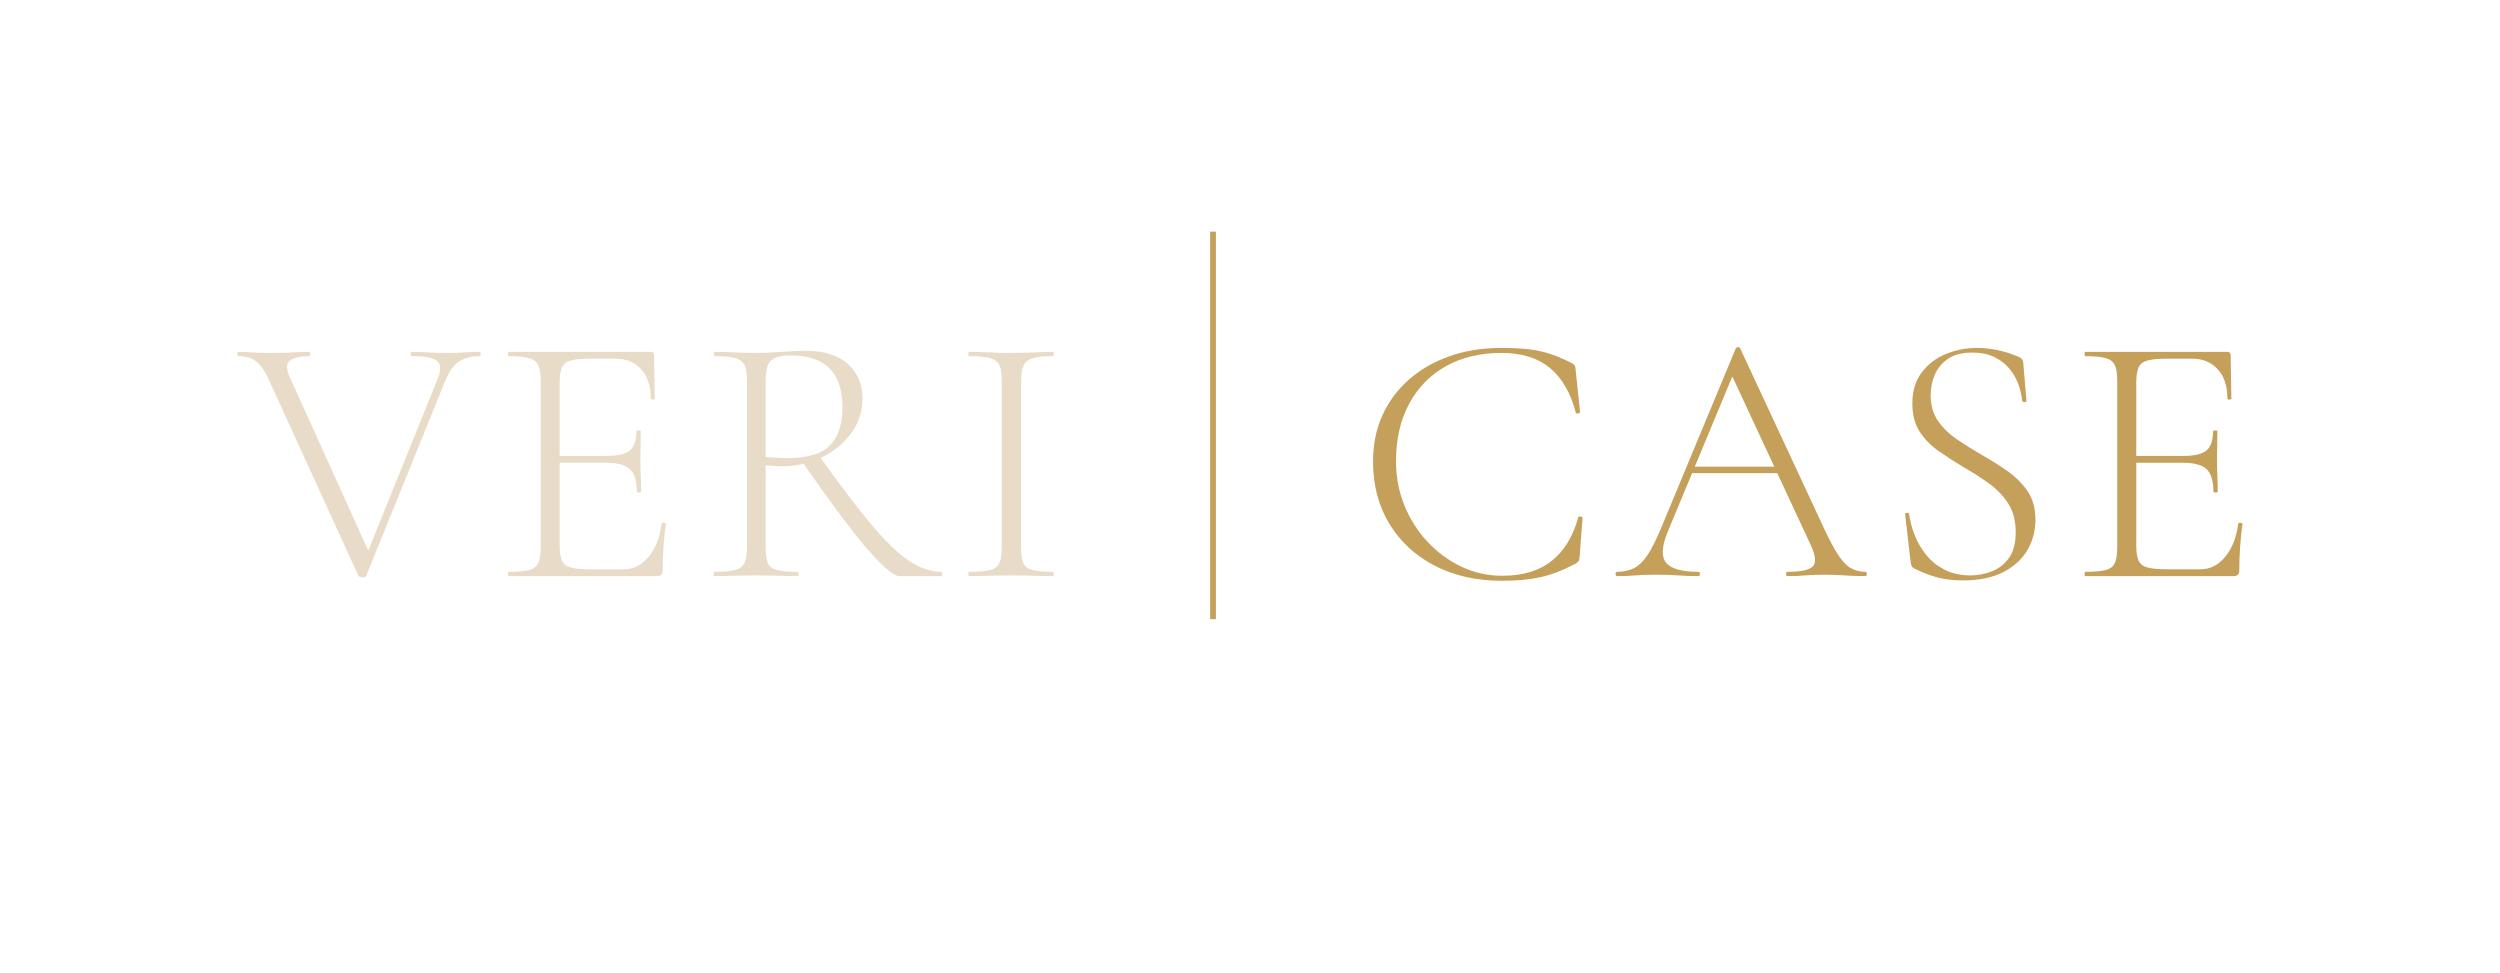
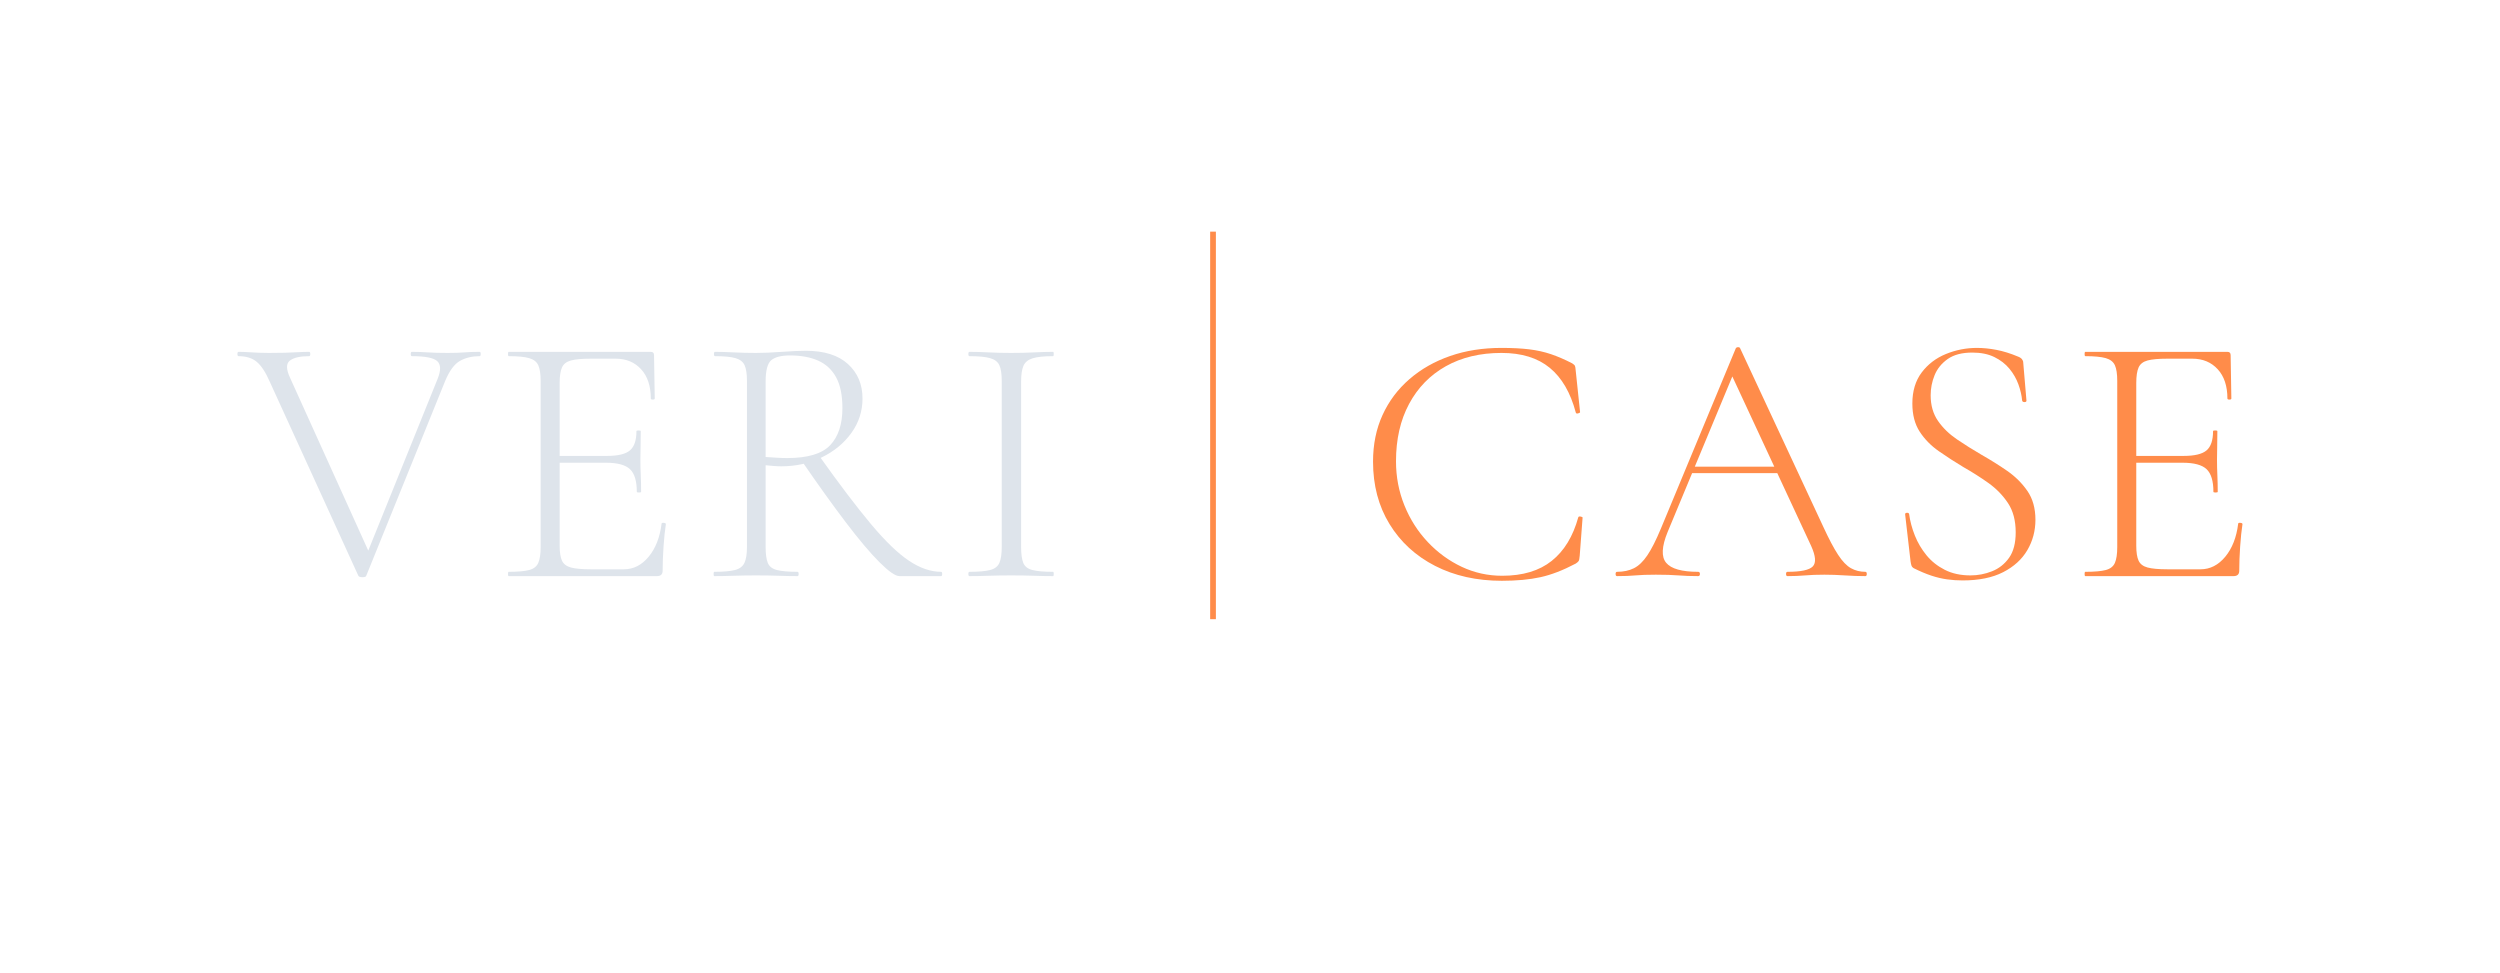
<svg xmlns="http://www.w3.org/2000/svg" viewBox="0 0 501.63 195.2" width="501.63" height="195.2" fill="none">
-   <path d="M96.24 70.6Q96.456 70.6 96.456 71.032Q96.456 71.464 96.24 71.464Q94.008 71.464 92.316 72.4Q90.624 73.336 89.328 76.432L73.488 115.528Q73.416 115.816 72.732 115.816Q72.048 115.816 71.904 115.528L54.12 76.576Q52.896 73.768 51.528 72.616Q50.16 71.464 47.856 71.464Q47.64 71.464 47.64 71.032Q47.64 70.6 47.856 70.6Q48.864 70.6 49.908 70.672Q50.952 70.744 51.996 70.78Q53.04 70.816 53.976 70.816Q55.704 70.816 57.144 70.78Q58.584 70.744 59.772 70.672Q60.96 70.6 62.04 70.6Q62.256 70.6 62.256 71.032Q62.256 71.464 62.04 71.464Q59.304 71.464 58.152 72.364Q57.0 73.264 58.224 75.856L74.352 111.496L72.408 114.16L87.816 76Q88.824 73.48 87.744 72.472Q86.664 71.464 82.632 71.464Q82.416 71.464 82.416 71.032Q82.416 70.6 82.632 70.6Q84.288 70.6 85.836 70.708Q87.384 70.816 89.832 70.816Q91.92 70.816 93.18 70.708Q94.44 70.6 96.24 70.6Z" fill="#E8DCC8" />
-   <path d="M131.808 115.6H102.072Q101.928 115.6 101.928 115.168Q101.928 114.736 102.072 114.736Q104.808 114.736 106.176 114.376Q107.544 114.016 108.012 112.936Q108.48 111.856 108.48 109.768V76.432Q108.48 74.344 108.012 73.3Q107.544 72.256 106.176 71.86Q104.808 71.464 102.072 71.464Q101.928 71.464 101.928 71.032Q101.928 70.6 102.072 70.6H130.584Q131.232 70.6 131.232 71.248L131.376 79.96Q131.376 80.176 130.98 80.176Q130.584 80.176 130.584 79.96Q130.584 76.216 128.64 74.092Q126.696 71.968 123.528 71.968H118.56Q115.896 71.968 114.564 72.328Q113.232 72.688 112.764 73.732Q112.296 74.776 112.296 76.864V109.48Q112.296 111.496 112.764 112.504Q113.232 113.512 114.564 113.872Q115.896 114.232 118.56 114.232H125.184Q128.064 114.232 130.152 111.712Q132.24 109.192 132.744 105.088Q132.744 104.872 133.176 104.908Q133.608 104.944 133.608 105.16Q133.32 107.032 133.14 109.66Q132.96 112.288 132.96 114.52Q132.96 115.6 131.808 115.6ZM127.776 98.68Q127.776 95.44 126.408 94.144Q125.04 92.848 121.584 92.848H110.496V91.48H121.8Q125.112 91.48 126.408 90.364Q127.704 89.248 127.704 86.512Q127.704 86.368 128.136 86.368Q128.568 86.368 128.568 86.512Q128.568 88.6 128.532 89.752Q128.496 90.904 128.496 92.2Q128.496 93.784 128.568 95.332Q128.64 96.88 128.64 98.68Q128.64 98.824 128.208 98.824Q127.776 98.824 127.776 98.68Z" fill="#E8DCC8" />
-   <path d="M180.48 115.6Q179.256 115.6 176.448 112.792Q173.64 109.984 169.68 104.764Q165.72 99.544 160.824 92.416L164.28 91.336Q170.472 100.048 174.792 105.196Q179.112 110.344 182.424 112.54Q185.736 114.736 188.832 114.736Q189.048 114.736 189.048 115.168Q189.048 115.6 188.832 115.6Q185.592 115.6 183.54 115.6Q181.488 115.6 180.48 115.6ZM161.688 70.384Q167.232 70.384 170.148 73.048Q173.064 75.712 173.064 79.96Q173.064 83.776 170.832 86.872Q168.6 89.968 164.892 91.768Q161.184 93.568 156.72 93.568Q156.072 93.568 155.208 93.496Q154.344 93.424 153.624 93.352V109.768Q153.624 111.856 154.056 112.936Q154.488 114.016 155.892 114.376Q157.296 114.736 160.032 114.736Q160.248 114.736 160.248 115.168Q160.248 115.6 160.032 115.6Q158.304 115.6 156.252 115.528Q154.2 115.456 151.68 115.456Q149.376 115.456 147.216 115.528Q145.056 115.6 143.328 115.6Q143.184 115.6 143.184 115.168Q143.184 114.736 143.328 114.736Q146.064 114.736 147.468 114.376Q148.872 114.016 149.376 112.936Q149.88 111.856 149.88 109.768V76.432Q149.88 74.344 149.412 73.3Q148.944 72.256 147.576 71.86Q146.208 71.464 143.472 71.464Q143.256 71.464 143.256 71.032Q143.256 70.6 143.472 70.6Q145.128 70.6 147.252 70.708Q149.376 70.816 151.68 70.816Q153.912 70.816 156.864 70.6Q159.816 70.384 161.688 70.384ZM169.032 81.904Q169.032 78.016 167.772 75.712Q166.512 73.408 164.172 72.364Q161.832 71.32 158.52 71.32Q155.928 71.32 154.776 72.256Q153.624 73.192 153.624 76.576V91.696Q154.632 91.768 155.82 91.84Q157.008 91.912 157.944 91.912Q164.136 91.912 166.584 89.32Q169.032 86.728 169.032 81.904Z" fill="#E8DCC8" />
-   <path d="M204.888 109.768Q204.888 111.856 205.32 112.936Q205.752 114.016 207.156 114.376Q208.56 114.736 211.296 114.736Q211.44 114.736 211.44 115.168Q211.44 115.6 211.296 115.6Q209.568 115.6 207.48 115.528Q205.392 115.456 202.872 115.456Q200.496 115.456 198.372 115.528Q196.248 115.6 194.52 115.6Q194.304 115.6 194.304 115.168Q194.304 114.736 194.52 114.736Q197.256 114.736 198.66 114.376Q200.064 114.016 200.532 112.936Q201.0 111.856 201.0 109.768V76.432Q201.0 74.344 200.532 73.3Q200.064 72.256 198.66 71.86Q197.256 71.464 194.52 71.464Q194.304 71.464 194.304 71.032Q194.304 70.6 194.52 70.6Q196.248 70.6 198.372 70.708Q200.496 70.816 202.872 70.816Q205.392 70.816 207.516 70.708Q209.64 70.6 211.296 70.6Q211.44 70.6 211.44 71.032Q211.44 71.464 211.296 71.464Q208.56 71.464 207.192 71.896Q205.824 72.328 205.356 73.408Q204.888 74.488 204.888 76.576Z" fill="#E8DCC8" />
-   <rect x="242.82" y="46.48" width="1.15" height="77.76" fill="#C4A05A" />
-   <path d="M301.278 69.808Q304.518 69.808 306.858 70.096Q309.198 70.384 311.214 71.068Q313.23 71.752 315.462 72.904Q315.894 73.192 316.002 73.372Q316.11 73.552 316.182 74.488L317.046 82.696Q317.046 82.84 316.65 82.948Q316.254 83.056 316.182 82.768Q314.598 76.792 310.962 73.804Q307.326 70.816 301.278 70.816Q294.87 70.816 290.118 73.48Q285.366 76.144 282.738 81.04Q280.11 85.936 280.11 92.56Q280.11 97.24 281.802 101.416Q283.494 105.592 286.482 108.76Q289.47 111.928 293.286 113.728Q297.102 115.528 301.422 115.528Q307.614 115.528 311.358 112.54Q315.102 109.552 316.686 103.792Q316.758 103.576 317.154 103.648Q317.55 103.72 317.55 103.864L316.974 111.496Q316.902 112.36 316.758 112.576Q316.614 112.792 316.182 113.08Q312.366 115.096 309.09 115.816Q305.814 116.536 301.35 116.536Q293.79 116.536 287.958 113.548Q282.126 110.56 278.814 105.16Q275.502 99.76 275.502 92.632Q275.502 87.448 277.41 83.272Q279.318 79.096 282.81 76.072Q286.302 73.048 290.982 71.428Q295.662 69.808 301.278 69.808Z" fill="#C4A05A" />
-   <path d="M338.718 94.936 339.366 93.64H358.014L358.518 94.936ZM374.286 114.736Q374.574 114.736 374.574 115.168Q374.574 115.6 374.286 115.6Q372.27 115.6 370.146 115.456Q368.022 115.312 366.078 115.312Q363.846 115.312 362.226 115.456Q360.606 115.6 358.662 115.6Q358.374 115.6 358.374 115.168Q358.374 114.736 358.662 114.736Q362.694 114.736 363.738 113.656Q364.782 112.576 363.414 109.552L347.142 74.56L348.51 73.336L334.614 106.744Q332.814 111.136 334.326 112.936Q335.838 114.736 340.734 114.736Q341.094 114.736 341.094 115.168Q341.094 115.6 340.734 115.6Q338.574 115.6 336.774 115.456Q334.974 115.312 332.238 115.312Q329.718 115.312 328.17 115.456Q326.622 115.6 324.462 115.6Q324.174 115.6 324.174 115.168Q324.174 114.736 324.462 114.736Q326.406 114.736 327.846 114.016Q329.286 113.296 330.546 111.424Q331.806 109.552 333.246 106.096L348.294 69.88Q348.438 69.664 348.762 69.664Q349.086 69.664 349.158 69.88L365.862 105.736Q367.518 109.336 368.814 111.316Q370.11 113.296 371.406 114.016Q372.702 114.736 374.286 114.736Z" fill="#C4A05A" />
-   <path d="M387.39 79.312Q387.39 82.336 388.866 84.46Q390.342 86.584 392.682 88.168Q395.022 89.752 397.614 91.264Q400.278 92.776 402.726 94.468Q405.174 96.16 406.794 98.5Q408.414 100.84 408.414 104.296Q408.414 107.608 406.794 110.38Q405.174 113.152 401.934 114.808Q398.694 116.464 393.798 116.464Q392.214 116.464 390.666 116.248Q389.118 116.032 387.498 115.492Q385.878 114.952 384.006 114.016Q383.646 113.8 383.538 113.476Q383.43 113.152 383.358 112.648L382.278 103.288Q382.206 102.928 382.602 102.892Q382.998 102.856 383.07 103.144Q383.358 105.304 384.222 107.464Q385.086 109.624 386.562 111.424Q388.038 113.224 390.234 114.34Q392.43 115.456 395.382 115.456Q397.614 115.456 399.702 114.628Q401.79 113.8 403.122 111.928Q404.454 110.056 404.454 106.816Q404.454 103.288 402.906 100.948Q401.358 98.608 398.982 96.916Q396.606 95.224 393.942 93.712Q391.422 92.2 389.046 90.544Q386.67 88.888 385.194 86.62Q383.718 84.352 383.718 80.968Q383.718 77.224 385.59 74.74Q387.462 72.256 390.45 71.032Q393.438 69.808 396.678 69.808Q398.55 69.808 400.602 70.204Q402.654 70.6 404.886 71.536Q405.462 71.752 405.714 72.076Q405.966 72.4 405.966 72.76L406.614 80.392Q406.614 80.68 406.218 80.68Q405.822 80.68 405.75 80.392Q405.606 78.808 404.994 77.116Q404.382 75.424 403.194 73.984Q402.006 72.544 400.17 71.644Q398.334 70.744 395.742 70.744Q392.646 70.744 390.81 72.04Q388.974 73.336 388.182 75.28Q387.39 77.224 387.39 79.312Z" fill="#C4A05A" />
-   <path d="M448.158 115.6H418.422Q418.278 115.6 418.278 115.168Q418.278 114.736 418.422 114.736Q421.158 114.736 422.526 114.376Q423.894 114.016 424.362 112.936Q424.83 111.856 424.83 109.768V76.432Q424.83 74.344 424.362 73.3Q423.894 72.256 422.526 71.86Q421.158 71.464 418.422 71.464Q418.278 71.464 418.278 71.032Q418.278 70.6 418.422 70.6H446.934Q447.582 70.6 447.582 71.248L447.726 79.96Q447.726 80.176 447.33 80.176Q446.934 80.176 446.934 79.96Q446.934 76.216 444.99 74.092Q443.046 71.968 439.878 71.968H434.91Q432.246 71.968 430.914 72.328Q429.582 72.688 429.114 73.732Q428.646 74.776 428.646 76.864V109.48Q428.646 111.496 429.114 112.504Q429.582 113.512 430.914 113.872Q432.246 114.232 434.91 114.232H441.534Q444.414 114.232 446.502 111.712Q448.59 109.192 449.094 105.088Q449.094 104.872 449.526 104.908Q449.958 104.944 449.958 105.16Q449.67 107.032 449.49 109.66Q449.31 112.288 449.31 114.52Q449.31 115.6 448.158 115.6ZM444.126 98.68Q444.126 95.44 442.758 94.144Q441.39 92.848 437.934 92.848H426.846V91.48H438.15Q441.462 91.48 442.758 90.364Q444.054 89.248 444.054 86.512Q444.054 86.368 444.486 86.368Q444.918 86.368 444.918 86.512Q444.918 88.6 444.882 89.752Q444.846 90.904 444.846 92.2Q444.846 93.784 444.918 95.332Q444.99 96.88 444.99 98.68Q444.99 98.824 444.558 98.824Q444.126 98.824 444.126 98.68Z" fill="#C4A05A" />
+   <path d="M96.24 70.6Q96.456 70.6 96.456 71.032Q96.456 71.464 96.24 71.464Q94.008 71.464 92.316 72.4Q90.624 73.336 89.328 76.432L73.488 115.528Q73.416 115.816 72.732 115.816Q72.048 115.816 71.904 115.528L54.12 76.576Q52.896 73.768 51.528 72.616Q50.16 71.464 47.856 71.464Q47.64 71.464 47.64 71.032Q47.64 70.6 47.856 70.6Q48.864 70.6 49.908 70.672Q50.952 70.744 51.996 70.78Q53.04 70.816 53.976 70.816Q55.704 70.816 57.144 70.78Q58.584 70.744 59.772 70.672Q60.96 70.6 62.04 70.6Q62.256 70.6 62.256 71.032Q62.256 71.464 62.04 71.464Q59.304 71.464 58.152 72.364Q57.0 73.264 58.224 75.856L74.352 111.496L72.408 114.16L87.816 76Q88.824 73.48 87.744 72.472Q86.664 71.464 82.632 71.464Q82.416 71.464 82.416 71.032Q82.416 70.6 82.632 70.6Q84.288 70.6 85.836 70.708Q87.384 70.816 89.832 70.816Q91.92 70.816 93.18 70.708Q94.44 70.6 96.24 70.6Z" fill="#DEE4EB" />
+   <path d="M131.808 115.6H102.072Q101.928 115.6 101.928 115.168Q101.928 114.736 102.072 114.736Q104.808 114.736 106.176 114.376Q107.544 114.016 108.012 112.936Q108.48 111.856 108.48 109.768V76.432Q108.48 74.344 108.012 73.3Q107.544 72.256 106.176 71.86Q104.808 71.464 102.072 71.464Q101.928 71.464 101.928 71.032Q101.928 70.6 102.072 70.6H130.584Q131.232 70.6 131.232 71.248L131.376 79.96Q131.376 80.176 130.98 80.176Q130.584 80.176 130.584 79.96Q130.584 76.216 128.64 74.092Q126.696 71.968 123.528 71.968H118.56Q115.896 71.968 114.564 72.328Q113.232 72.688 112.764 73.732Q112.296 74.776 112.296 76.864V109.48Q112.296 111.496 112.764 112.504Q113.232 113.512 114.564 113.872Q115.896 114.232 118.56 114.232H125.184Q128.064 114.232 130.152 111.712Q132.24 109.192 132.744 105.088Q132.744 104.872 133.176 104.908Q133.608 104.944 133.608 105.16Q133.32 107.032 133.14 109.66Q132.96 112.288 132.96 114.52Q132.96 115.6 131.808 115.6ZM127.776 98.68Q127.776 95.44 126.408 94.144Q125.04 92.848 121.584 92.848H110.496V91.48H121.8Q125.112 91.48 126.408 90.364Q127.704 89.248 127.704 86.512Q127.704 86.368 128.136 86.368Q128.568 86.368 128.568 86.512Q128.568 88.6 128.532 89.752Q128.496 90.904 128.496 92.2Q128.496 93.784 128.568 95.332Q128.64 96.88 128.64 98.68Q128.64 98.824 128.208 98.824Q127.776 98.824 127.776 98.68Z" fill="#DEE4EB" />
+   <path d="M180.48 115.6Q179.256 115.6 176.448 112.792Q173.64 109.984 169.68 104.764Q165.72 99.544 160.824 92.416L164.28 91.336Q170.472 100.048 174.792 105.196Q179.112 110.344 182.424 112.54Q185.736 114.736 188.832 114.736Q189.048 114.736 189.048 115.168Q189.048 115.6 188.832 115.6Q185.592 115.6 183.54 115.6Q181.488 115.6 180.48 115.6ZM161.688 70.384Q167.232 70.384 170.148 73.048Q173.064 75.712 173.064 79.96Q173.064 83.776 170.832 86.872Q168.6 89.968 164.892 91.768Q161.184 93.568 156.72 93.568Q156.072 93.568 155.208 93.496Q154.344 93.424 153.624 93.352V109.768Q153.624 111.856 154.056 112.936Q154.488 114.016 155.892 114.376Q157.296 114.736 160.032 114.736Q160.248 114.736 160.248 115.168Q160.248 115.6 160.032 115.6Q158.304 115.6 156.252 115.528Q154.2 115.456 151.68 115.456Q149.376 115.456 147.216 115.528Q145.056 115.6 143.328 115.6Q143.184 115.6 143.184 115.168Q143.184 114.736 143.328 114.736Q146.064 114.736 147.468 114.376Q148.872 114.016 149.376 112.936Q149.88 111.856 149.88 109.768V76.432Q149.88 74.344 149.412 73.3Q148.944 72.256 147.576 71.86Q146.208 71.464 143.472 71.464Q143.256 71.464 143.256 71.032Q143.256 70.6 143.472 70.6Q145.128 70.6 147.252 70.708Q149.376 70.816 151.68 70.816Q153.912 70.816 156.864 70.6Q159.816 70.384 161.688 70.384ZM169.032 81.904Q169.032 78.016 167.772 75.712Q166.512 73.408 164.172 72.364Q161.832 71.32 158.52 71.32Q155.928 71.32 154.776 72.256Q153.624 73.192 153.624 76.576V91.696Q154.632 91.768 155.82 91.84Q157.008 91.912 157.944 91.912Q164.136 91.912 166.584 89.32Q169.032 86.728 169.032 81.904Z" fill="#DEE4EB" />
+   <path d="M204.888 109.768Q204.888 111.856 205.32 112.936Q205.752 114.016 207.156 114.376Q208.56 114.736 211.296 114.736Q211.44 114.736 211.44 115.168Q211.44 115.6 211.296 115.6Q209.568 115.6 207.48 115.528Q205.392 115.456 202.872 115.456Q200.496 115.456 198.372 115.528Q196.248 115.6 194.52 115.6Q194.304 115.6 194.304 115.168Q194.304 114.736 194.52 114.736Q197.256 114.736 198.66 114.376Q200.064 114.016 200.532 112.936Q201.0 111.856 201.0 109.768V76.432Q201.0 74.344 200.532 73.3Q200.064 72.256 198.66 71.86Q197.256 71.464 194.52 71.464Q194.304 71.464 194.304 71.032Q194.304 70.6 194.52 70.6Q196.248 70.6 198.372 70.708Q200.496 70.816 202.872 70.816Q205.392 70.816 207.516 70.708Q209.64 70.6 211.296 70.6Q211.44 70.6 211.44 71.032Q211.44 71.464 211.296 71.464Q208.56 71.464 207.192 71.896Q205.824 72.328 205.356 73.408Q204.888 74.488 204.888 76.576Z" fill="#DEE4EB" />
+   <rect x="242.82" y="46.48" width="1.15" height="77.76" fill="#FF8C4A" />
+   <path d="M301.278 69.808Q304.518 69.808 306.858 70.096Q309.198 70.384 311.214 71.068Q313.23 71.752 315.462 72.904Q315.894 73.192 316.002 73.372Q316.11 73.552 316.182 74.488L317.046 82.696Q317.046 82.84 316.65 82.948Q316.254 83.056 316.182 82.768Q314.598 76.792 310.962 73.804Q307.326 70.816 301.278 70.816Q294.87 70.816 290.118 73.48Q285.366 76.144 282.738 81.04Q280.11 85.936 280.11 92.56Q280.11 97.24 281.802 101.416Q283.494 105.592 286.482 108.76Q289.47 111.928 293.286 113.728Q297.102 115.528 301.422 115.528Q307.614 115.528 311.358 112.54Q315.102 109.552 316.686 103.792Q316.758 103.576 317.154 103.648Q317.55 103.72 317.55 103.864L316.974 111.496Q316.902 112.36 316.758 112.576Q316.614 112.792 316.182 113.08Q312.366 115.096 309.09 115.816Q305.814 116.536 301.35 116.536Q293.79 116.536 287.958 113.548Q282.126 110.56 278.814 105.16Q275.502 99.76 275.502 92.632Q275.502 87.448 277.41 83.272Q279.318 79.096 282.81 76.072Q286.302 73.048 290.982 71.428Q295.662 69.808 301.278 69.808Z" fill="#FF8C4A" />
+   <path d="M338.718 94.936 339.366 93.64H358.014L358.518 94.936ZM374.286 114.736Q374.574 114.736 374.574 115.168Q374.574 115.6 374.286 115.6Q372.27 115.6 370.146 115.456Q368.022 115.312 366.078 115.312Q363.846 115.312 362.226 115.456Q360.606 115.6 358.662 115.6Q358.374 115.6 358.374 115.168Q358.374 114.736 358.662 114.736Q362.694 114.736 363.738 113.656Q364.782 112.576 363.414 109.552L347.142 74.56L348.51 73.336L334.614 106.744Q332.814 111.136 334.326 112.936Q335.838 114.736 340.734 114.736Q341.094 114.736 341.094 115.168Q341.094 115.6 340.734 115.6Q338.574 115.6 336.774 115.456Q334.974 115.312 332.238 115.312Q329.718 115.312 328.17 115.456Q326.622 115.6 324.462 115.6Q324.174 115.6 324.174 115.168Q324.174 114.736 324.462 114.736Q326.406 114.736 327.846 114.016Q329.286 113.296 330.546 111.424Q331.806 109.552 333.246 106.096L348.294 69.88Q348.438 69.664 348.762 69.664Q349.086 69.664 349.158 69.88L365.862 105.736Q367.518 109.336 368.814 111.316Q370.11 113.296 371.406 114.016Q372.702 114.736 374.286 114.736Z" fill="#FF8C4A" />
+   <path d="M387.39 79.312Q387.39 82.336 388.866 84.46Q390.342 86.584 392.682 88.168Q395.022 89.752 397.614 91.264Q400.278 92.776 402.726 94.468Q405.174 96.16 406.794 98.5Q408.414 100.84 408.414 104.296Q408.414 107.608 406.794 110.38Q405.174 113.152 401.934 114.808Q398.694 116.464 393.798 116.464Q392.214 116.464 390.666 116.248Q389.118 116.032 387.498 115.492Q385.878 114.952 384.006 114.016Q383.646 113.8 383.538 113.476Q383.43 113.152 383.358 112.648L382.278 103.288Q382.206 102.928 382.602 102.892Q382.998 102.856 383.07 103.144Q383.358 105.304 384.222 107.464Q385.086 109.624 386.562 111.424Q388.038 113.224 390.234 114.34Q392.43 115.456 395.382 115.456Q397.614 115.456 399.702 114.628Q401.79 113.8 403.122 111.928Q404.454 110.056 404.454 106.816Q404.454 103.288 402.906 100.948Q401.358 98.608 398.982 96.916Q396.606 95.224 393.942 93.712Q391.422 92.2 389.046 90.544Q386.67 88.888 385.194 86.62Q383.718 84.352 383.718 80.968Q383.718 77.224 385.59 74.74Q387.462 72.256 390.45 71.032Q393.438 69.808 396.678 69.808Q398.55 69.808 400.602 70.204Q402.654 70.6 404.886 71.536Q405.462 71.752 405.714 72.076Q405.966 72.4 405.966 72.76L406.614 80.392Q406.614 80.68 406.218 80.68Q405.822 80.68 405.75 80.392Q405.606 78.808 404.994 77.116Q404.382 75.424 403.194 73.984Q402.006 72.544 400.17 71.644Q398.334 70.744 395.742 70.744Q392.646 70.744 390.81 72.04Q388.974 73.336 388.182 75.28Q387.39 77.224 387.39 79.312Z" fill="#FF8C4A" />
+   <path d="M448.158 115.6H418.422Q418.278 115.6 418.278 115.168Q418.278 114.736 418.422 114.736Q421.158 114.736 422.526 114.376Q423.894 114.016 424.362 112.936Q424.83 111.856 424.83 109.768V76.432Q424.83 74.344 424.362 73.3Q423.894 72.256 422.526 71.86Q421.158 71.464 418.422 71.464Q418.278 71.464 418.278 71.032Q418.278 70.6 418.422 70.6H446.934Q447.582 70.6 447.582 71.248L447.726 79.96Q447.726 80.176 447.33 80.176Q446.934 80.176 446.934 79.96Q446.934 76.216 444.99 74.092Q443.046 71.968 439.878 71.968H434.91Q432.246 71.968 430.914 72.328Q429.582 72.688 429.114 73.732Q428.646 74.776 428.646 76.864V109.48Q428.646 111.496 429.114 112.504Q429.582 113.512 430.914 113.872Q432.246 114.232 434.91 114.232H441.534Q444.414 114.232 446.502 111.712Q448.59 109.192 449.094 105.088Q449.094 104.872 449.526 104.908Q449.958 104.944 449.958 105.16Q449.67 107.032 449.49 109.66Q449.31 112.288 449.31 114.52Q449.31 115.6 448.158 115.6ZM444.126 98.68Q444.126 95.44 442.758 94.144Q441.39 92.848 437.934 92.848H426.846V91.48H438.15Q441.462 91.48 442.758 90.364Q444.054 89.248 444.054 86.512Q444.054 86.368 444.486 86.368Q444.918 86.368 444.918 86.512Q444.918 88.6 444.882 89.752Q444.846 90.904 444.846 92.2Q444.846 93.784 444.918 95.332Q444.99 96.88 444.99 98.68Q444.99 98.824 444.558 98.824Q444.126 98.824 444.126 98.68Z" fill="#FF8C4A" />
</svg>
